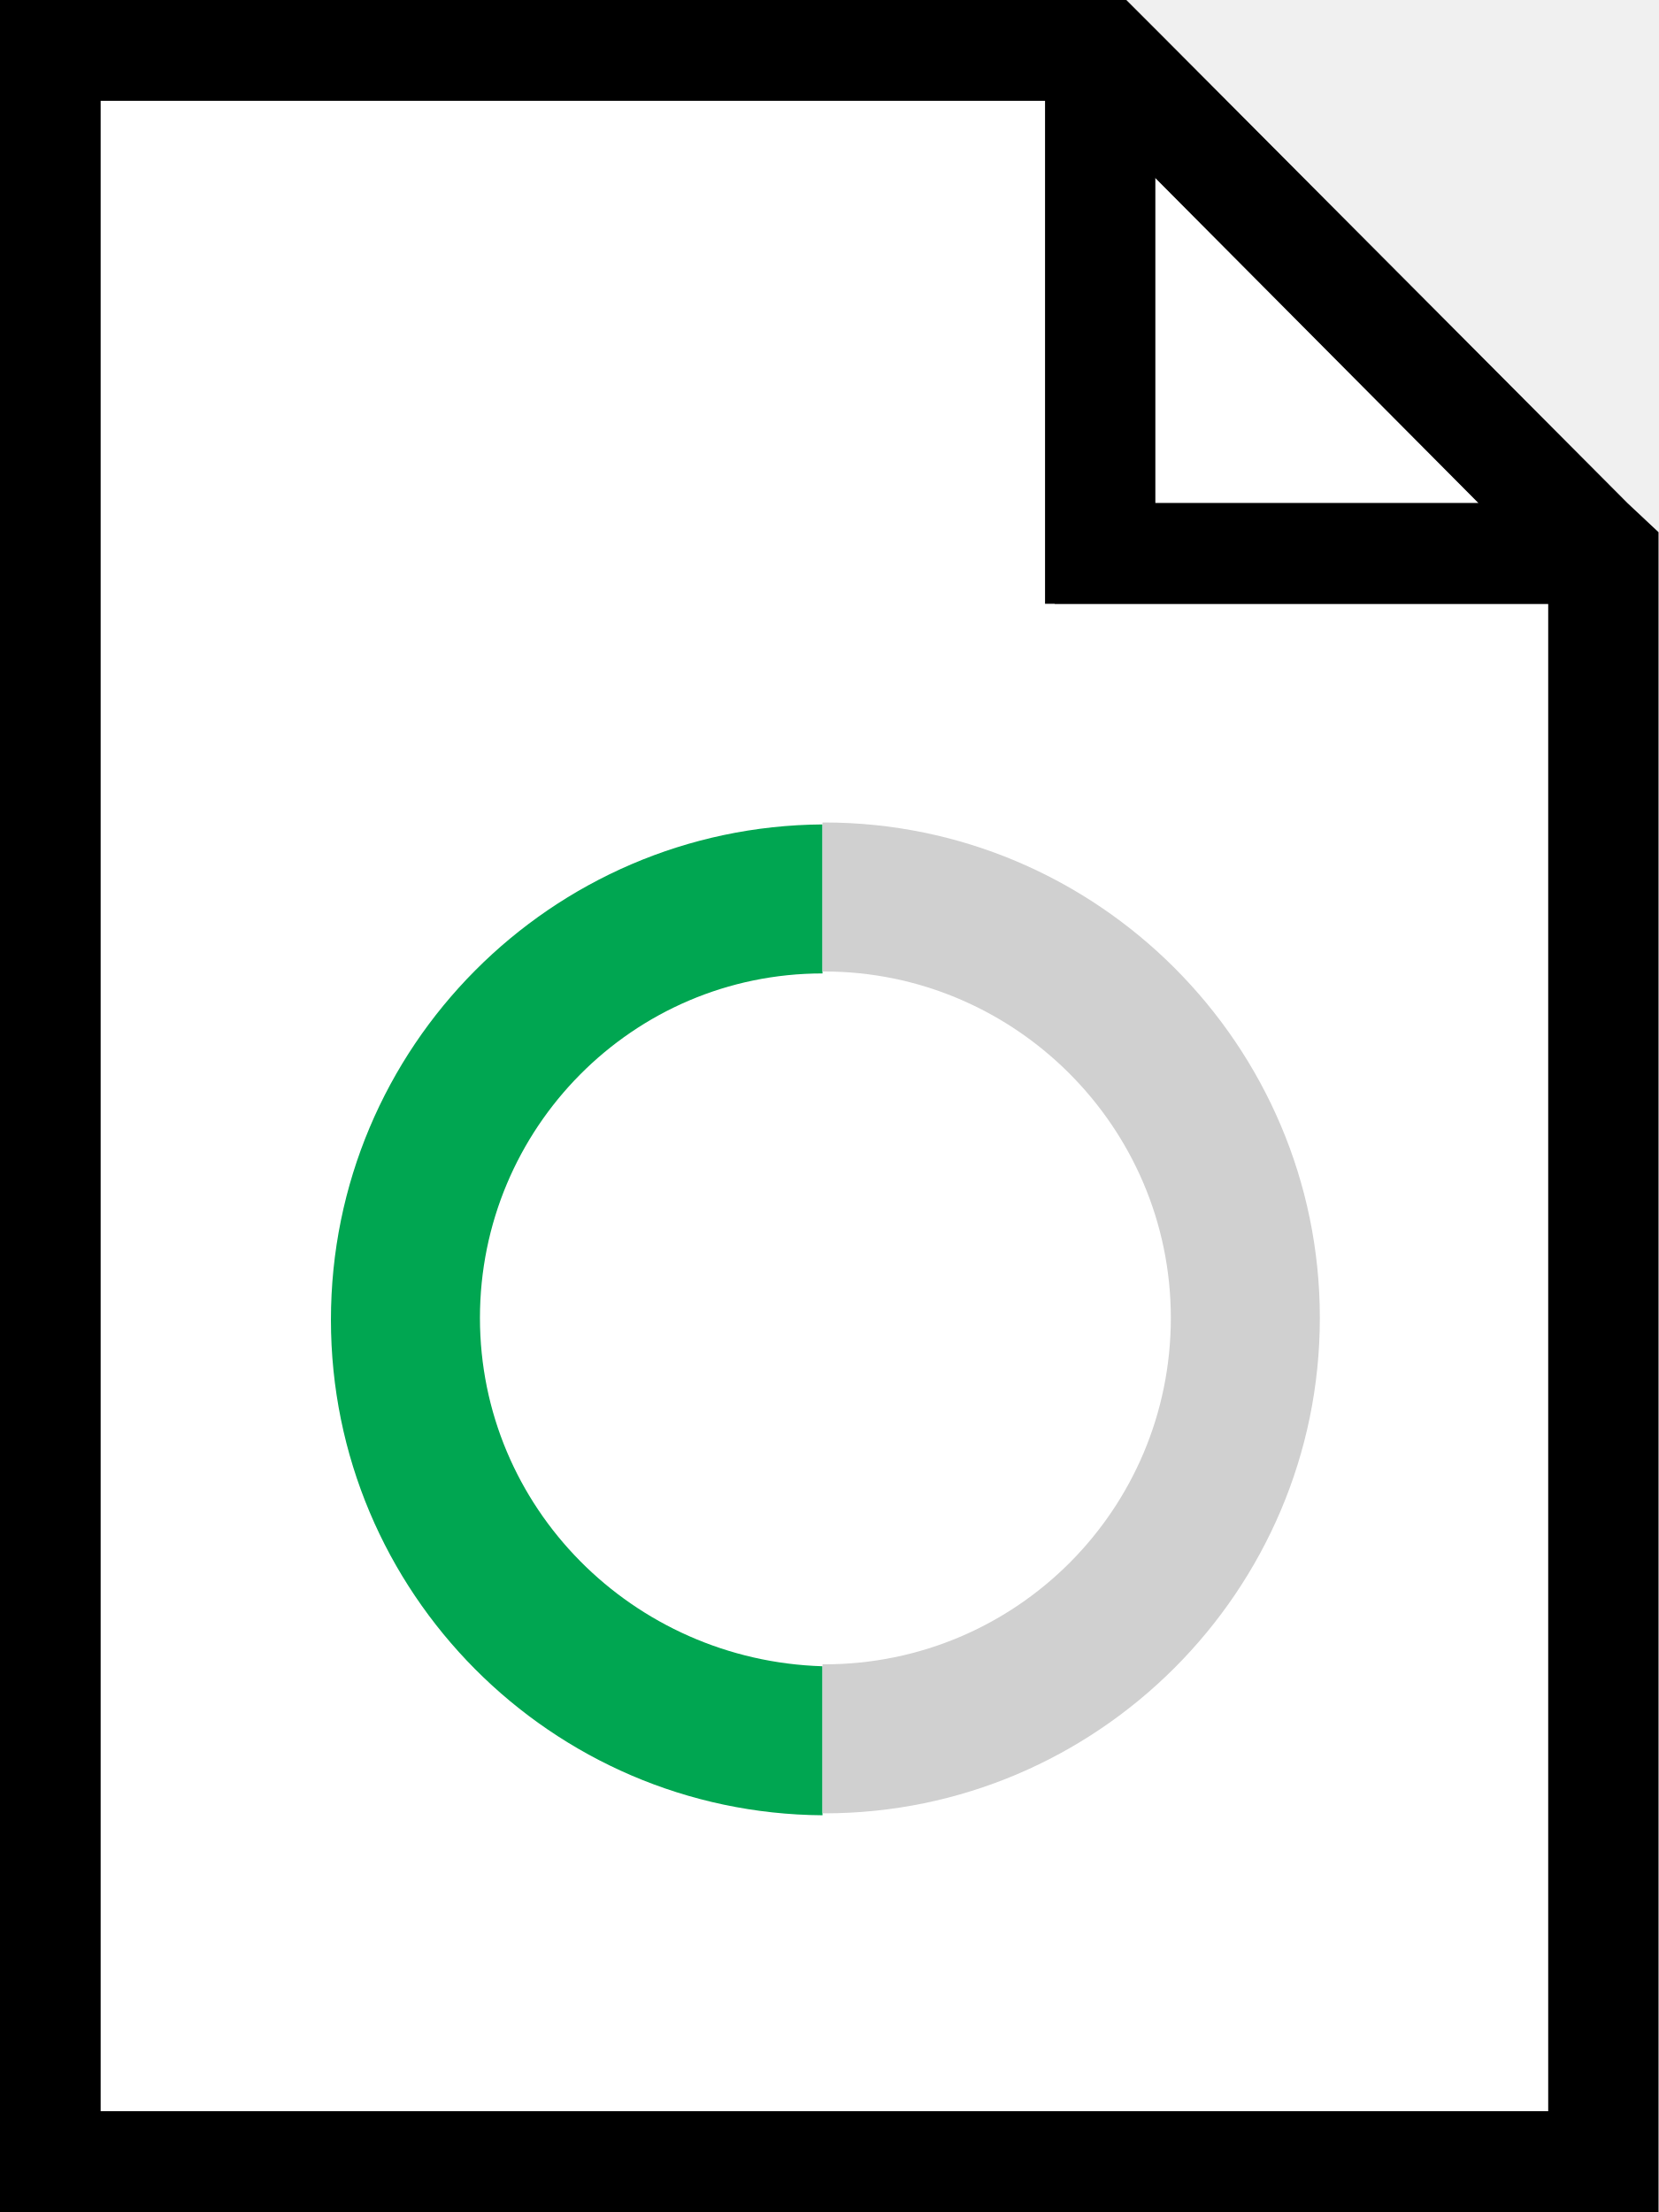
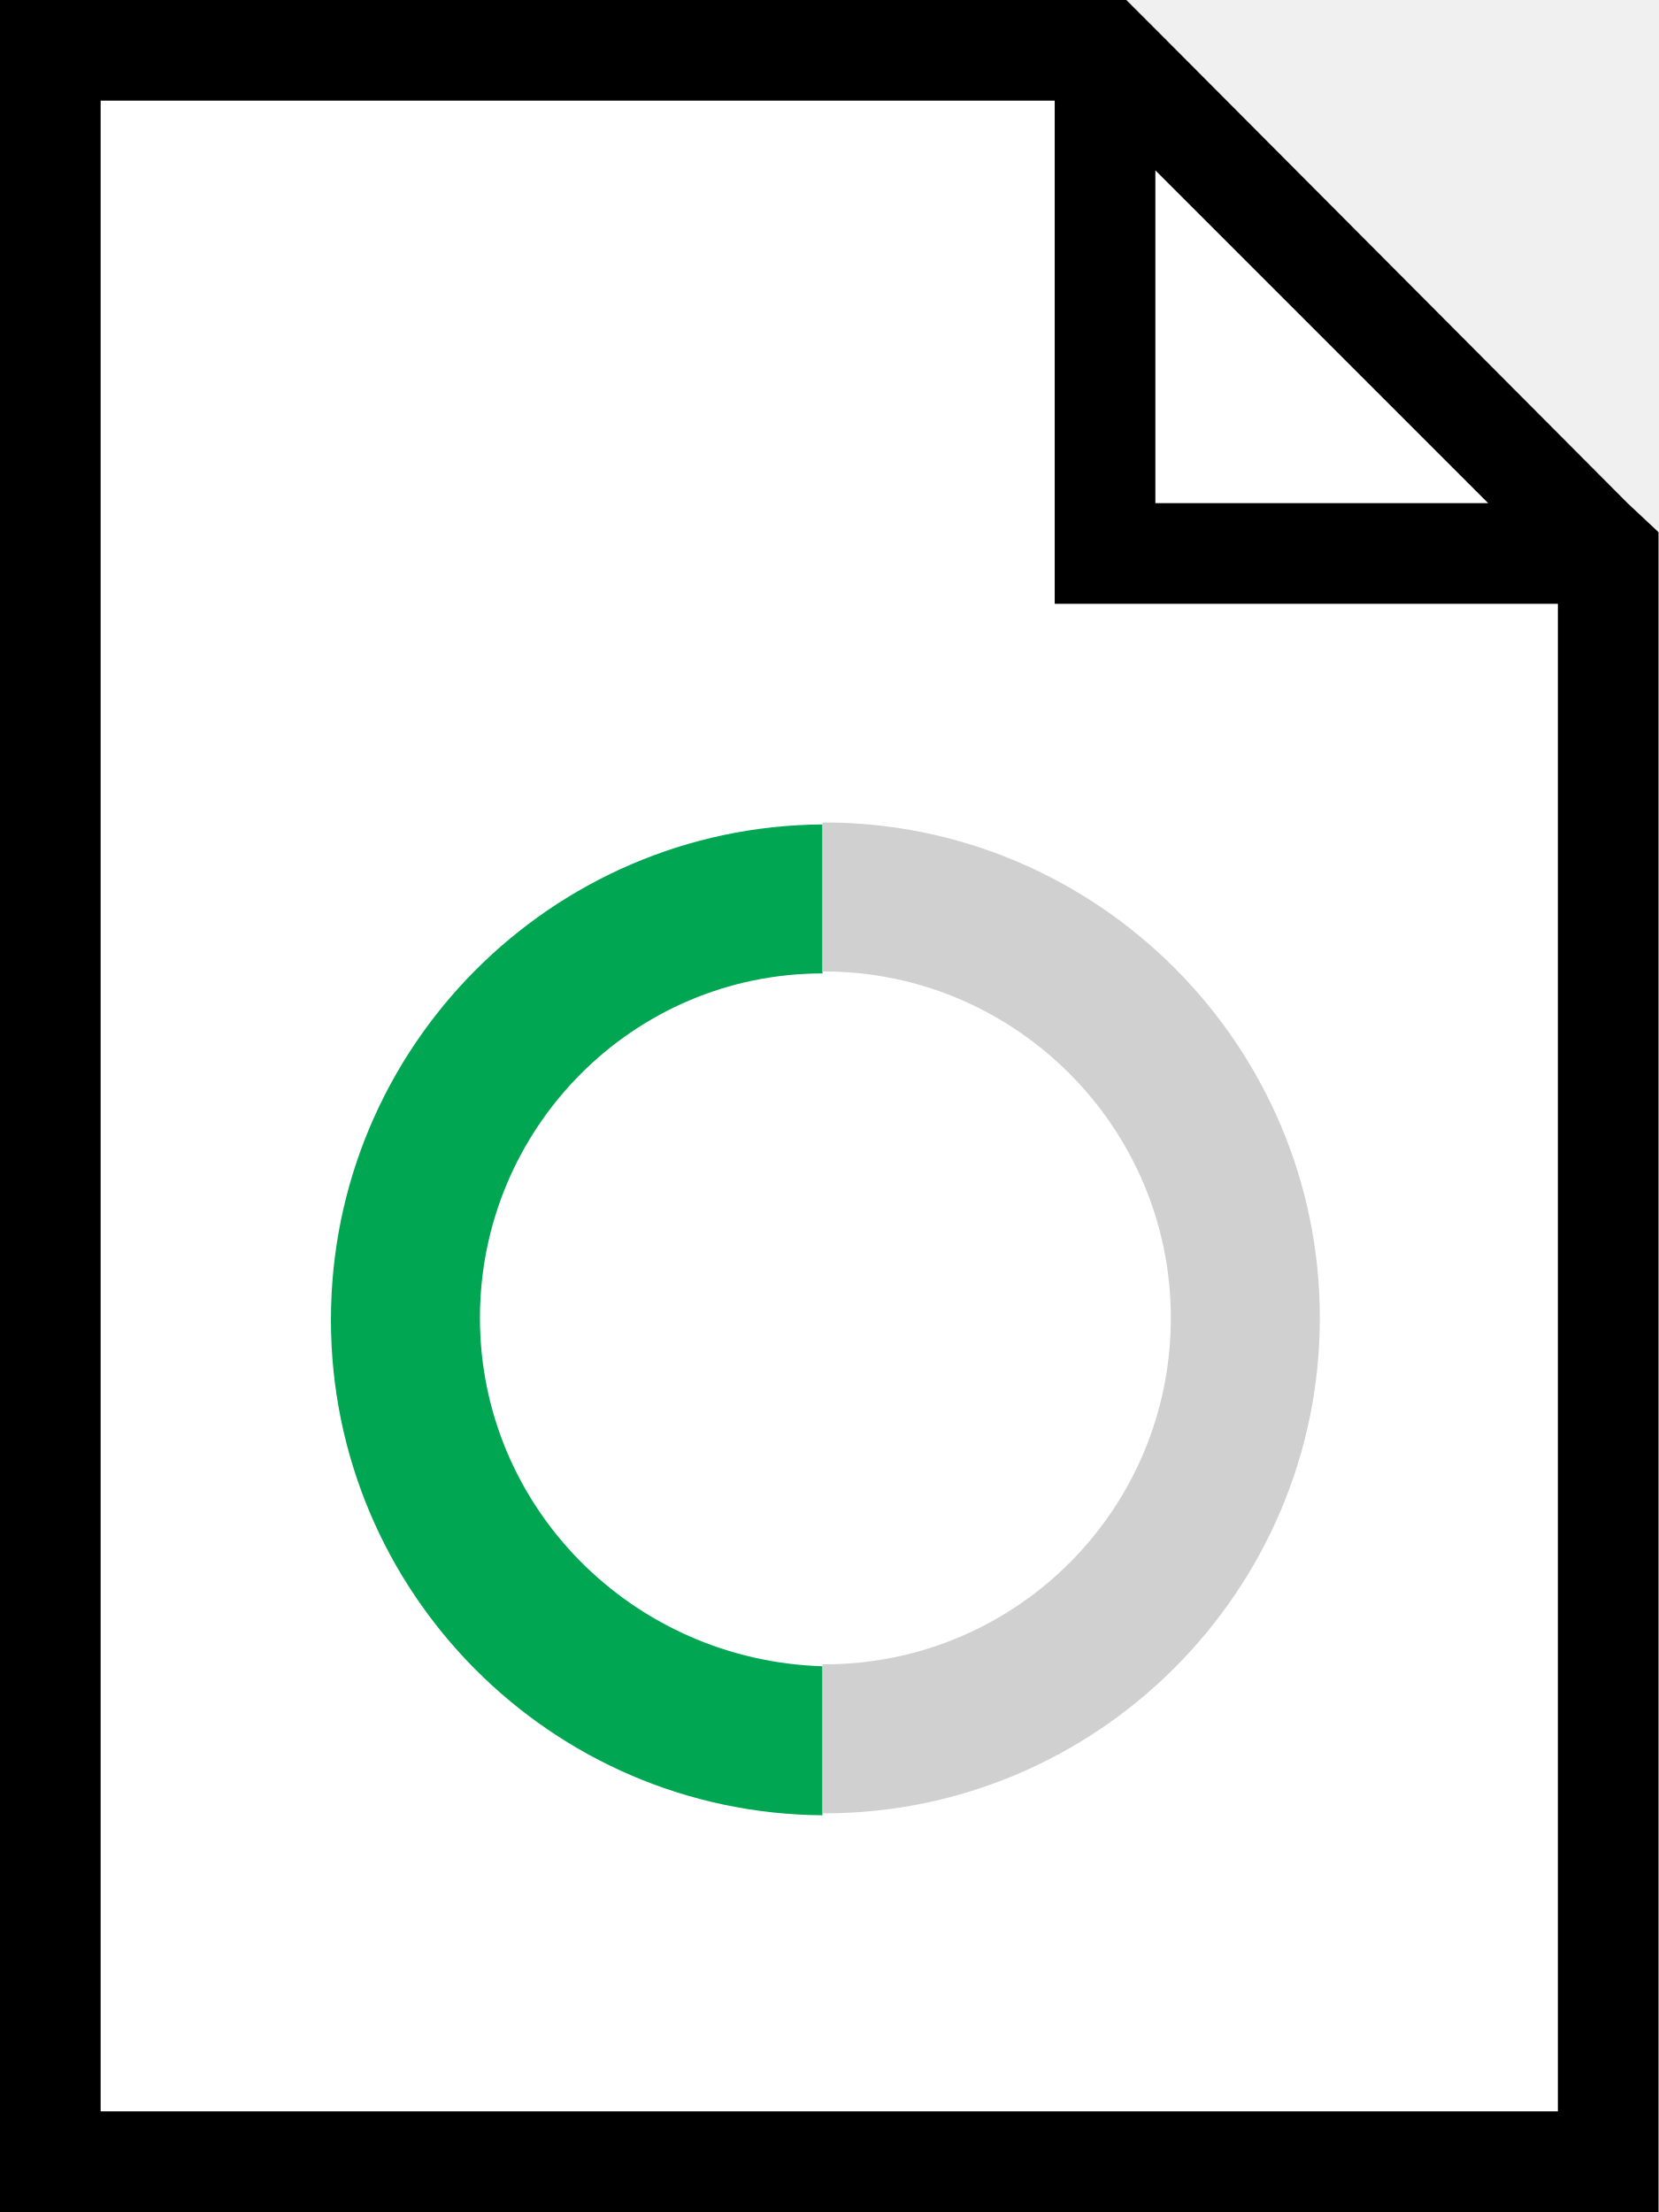
<svg xmlns="http://www.w3.org/2000/svg" version="1.1" x="0px" y="0px" viewBox="0 0 85.7 114.3" style="enable-background:new 0 0 85.7 114.3;" xml:space="preserve">
  <style type="text/css">
	.st0{fill:#FFFFFF;}
	.st5{fill:#00A651;}
	.st6{fill:#D0D0D0;}
</style>
-   <g id="Layer_10">
-     <polygon class="st0" points="80.5,31.2 54.5,31.2 54.5,5.2 5.2,5.2 5.2,109.1 80.5,109.1  " />
-     <polygon class="st0" points="59.7,8.8 59.7,26 76.9,26  " />
-     <polygon class="st0" points="59.7,8.8 59.7,26 76.9,26  " />
-   </g>
-   <g id="Layer_6">
-     <g>
-       <path class="st5" d="M24.8,68.1c0-9.8,7.9-17.8,17.7-17.8v-7.7c-14,0.1-25.4,11.5-25.4,25.6s11.4,25.5,25.4,25.6v-7.7    C32.7,85.8,24.8,77.9,24.8,68.1z" />
-       <path class="st6" d="M42.6,42.5c0,0-0.1,0-0.1,0v7.7c0,0,0.1,0,0.1,0c9.8,0,17.9,8,17.9,17.9s-8,17.9-17.9,17.9c0,0-0.1,0-0.1,0    v7.7c0,0,0.1,0,0.1,0c14.1,0,25.6-11.5,25.6-25.6S56.7,42.5,42.6,42.5z" />
-     </g>
-   </g>
-   <g id="Layer_1">
-     <g>
-       <g>
-         <path d="M84.1,26L60,1.8L58.2,0H0v5.2v103.9v5.2h85.7V27.5L84.1,26z M80.5,109.1H5.2V5.2h49.3v26h26V109.1z M76.9,26H59.7V8.8     L76.9,26z" />
-       </g>
-     </g>
-     <g>
-       <g>
-         <path d="M85.2,27.5L57.7,0H-0.5v5.2v103.9v5.2h85.7V27.5z M59.3,8.8L76.4,26H59.3V8.8z M80,109.1H4.7V5.2h49.3v26h26V109.1z" />
-       </g>
-     </g>
-   </g>
+   <polygon class="st0" points="80.5,31.2 54.5,31.2 54.5,5.2 5.2,5.2 5.2,109.1 80.5,109.1  " />
+   <polygon class="st0" points="59.7,8.8 59.7,26 76.9,26  " />
+   <path class="st5" d="M24.8,68.1c0-9.8,7.9-17.8,17.7-17.8v-7.7c-14,0.1-25.4,11.5-25.4,25.6s11.4,25.5,25.4,25.6v-7.7    C32.7,85.8,24.8,77.9,24.8,68.1z" />
+   <path class="st6" d="M42.6,42.5c0,0-0.1,0-0.1,0v7.7c0,0,0.1,0,0.1,0c9.8,0,17.9,8,17.9,17.9s-8,17.9-17.9,17.9c0,0-0.1,0-0.1,0    v7.7c0,0,0.1,0,0.1,0c14.1,0,25.6-11.5,25.6-25.6S56.7,42.5,42.6,42.5z" />
+   <path d="M84.1,26L60,1.8L58.2,0H0v5.2v103.9v5.2h85.7V27.5L84.1,26z M80.5,109.1H5.2V5.2h49.3v26h26V109.1z M76.9,26H59.7V8.8     L76.9,26z" />
</svg>
